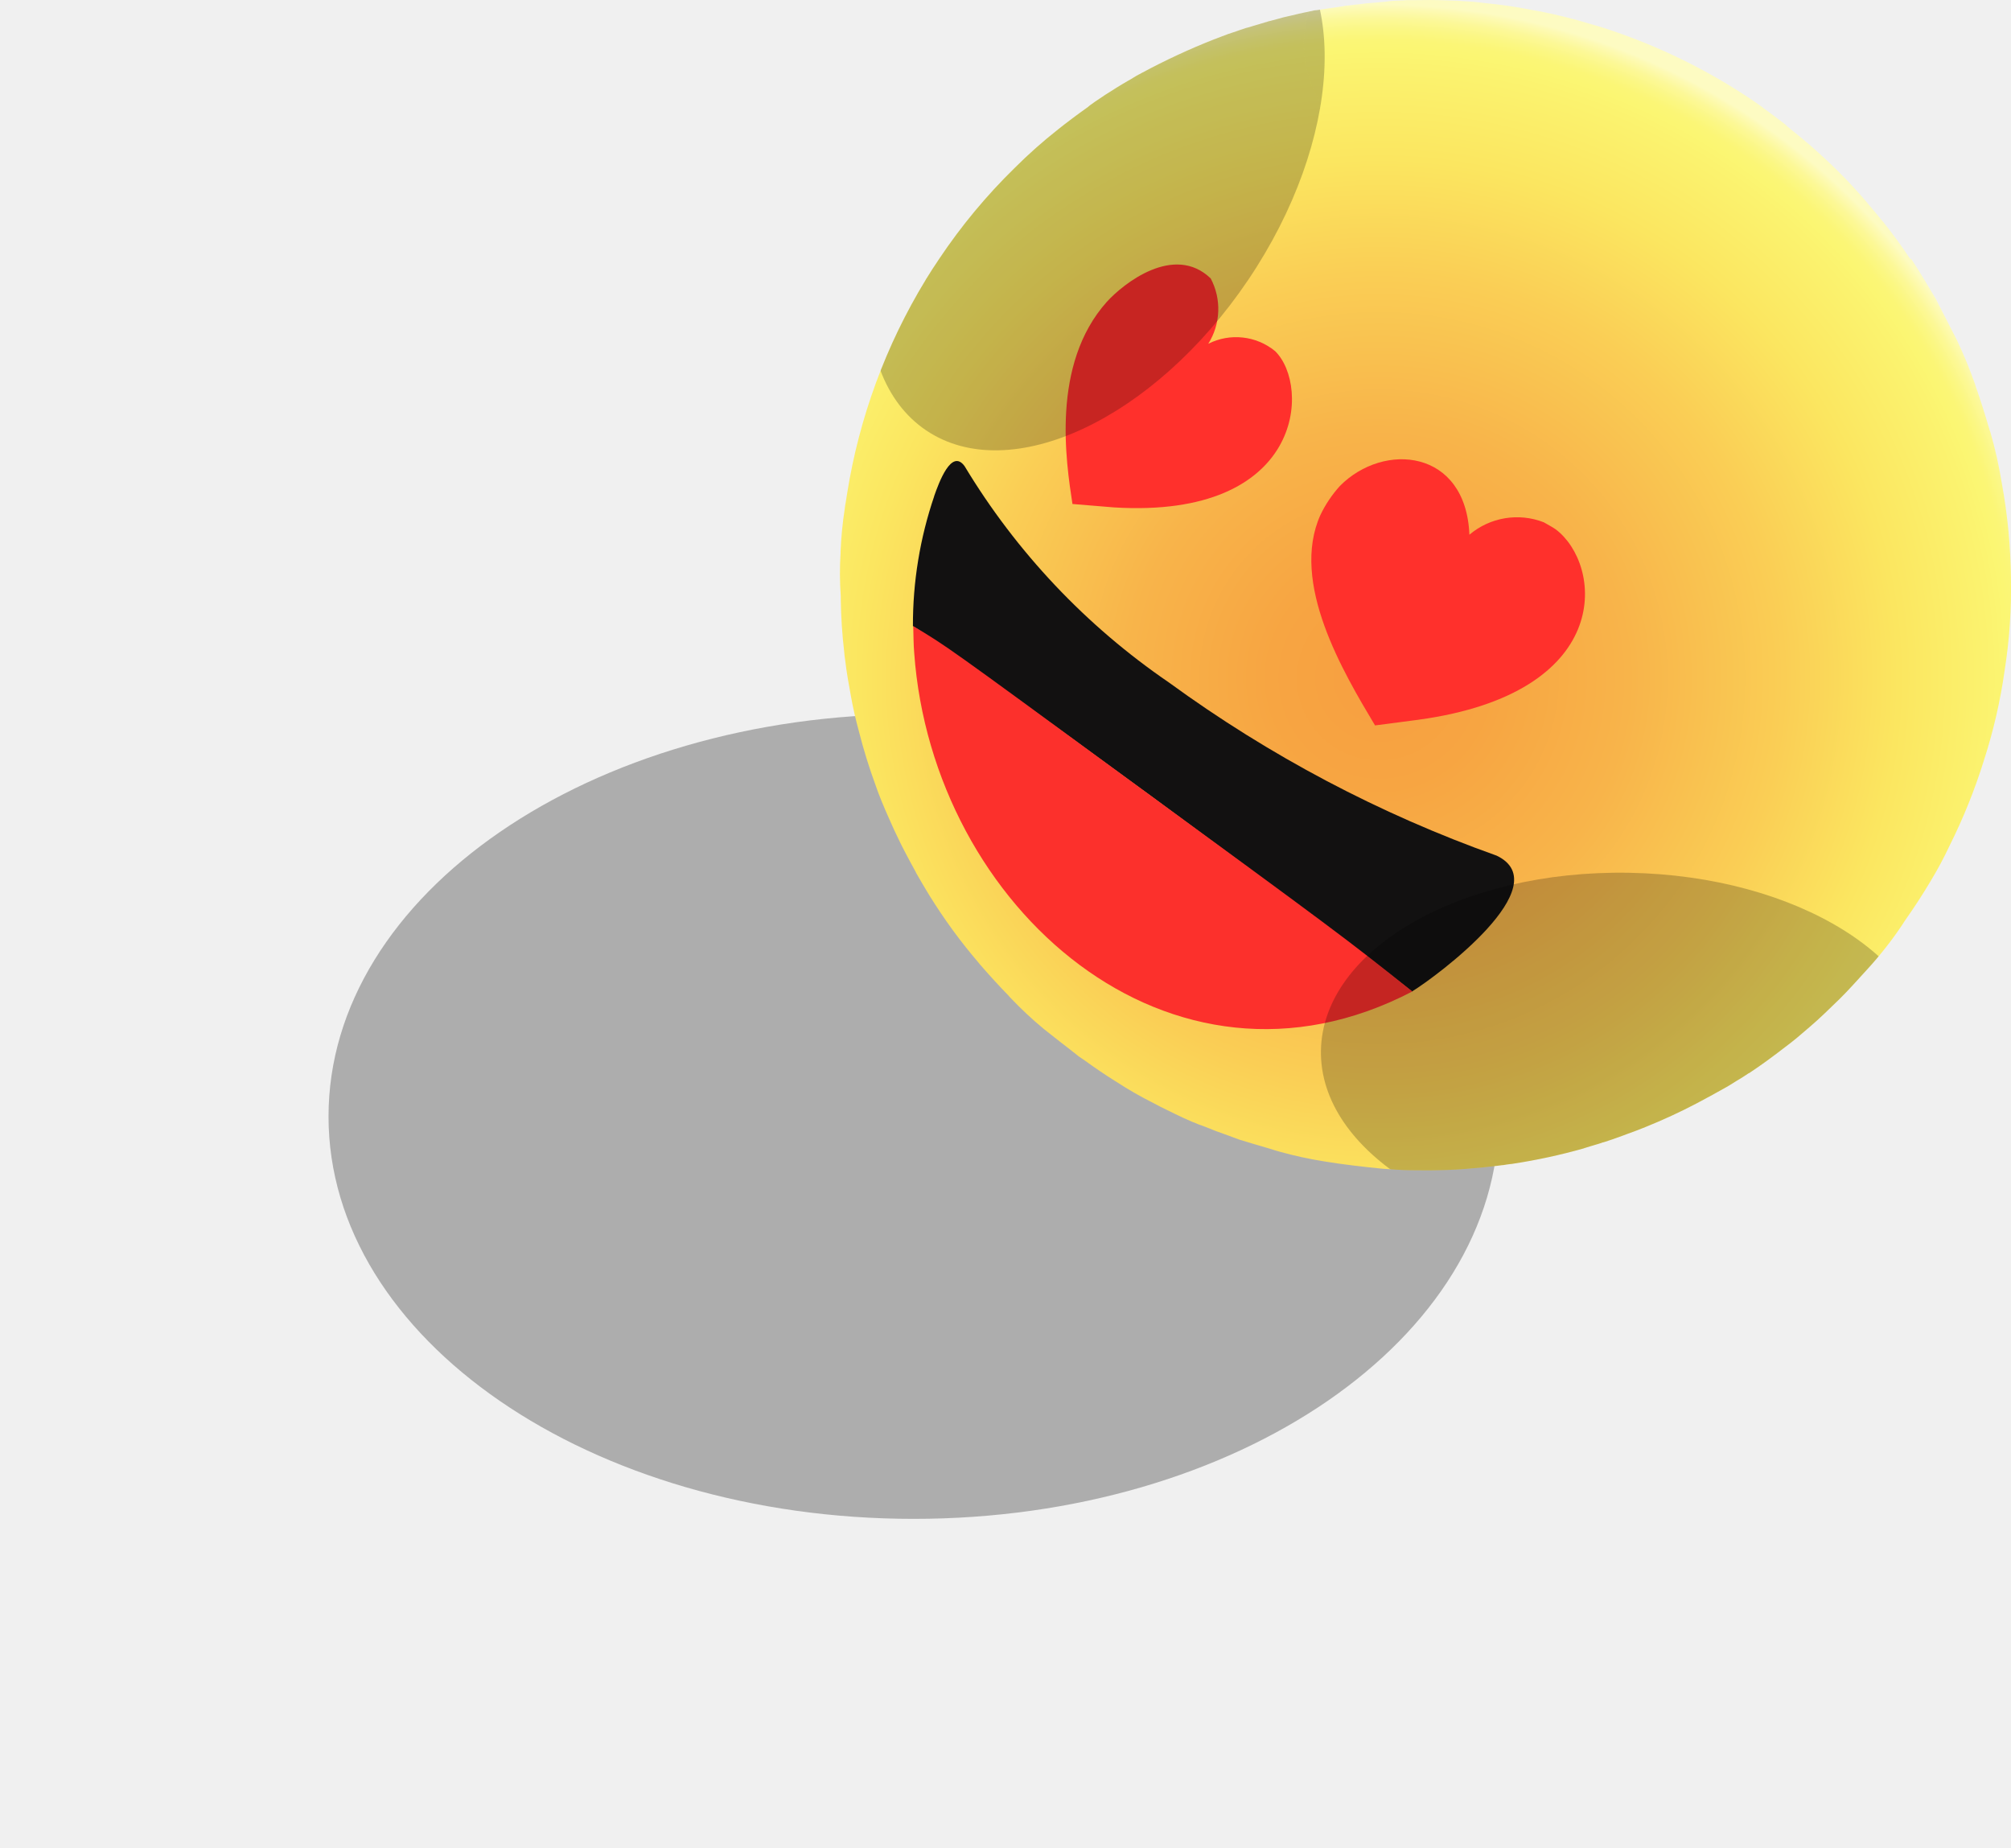
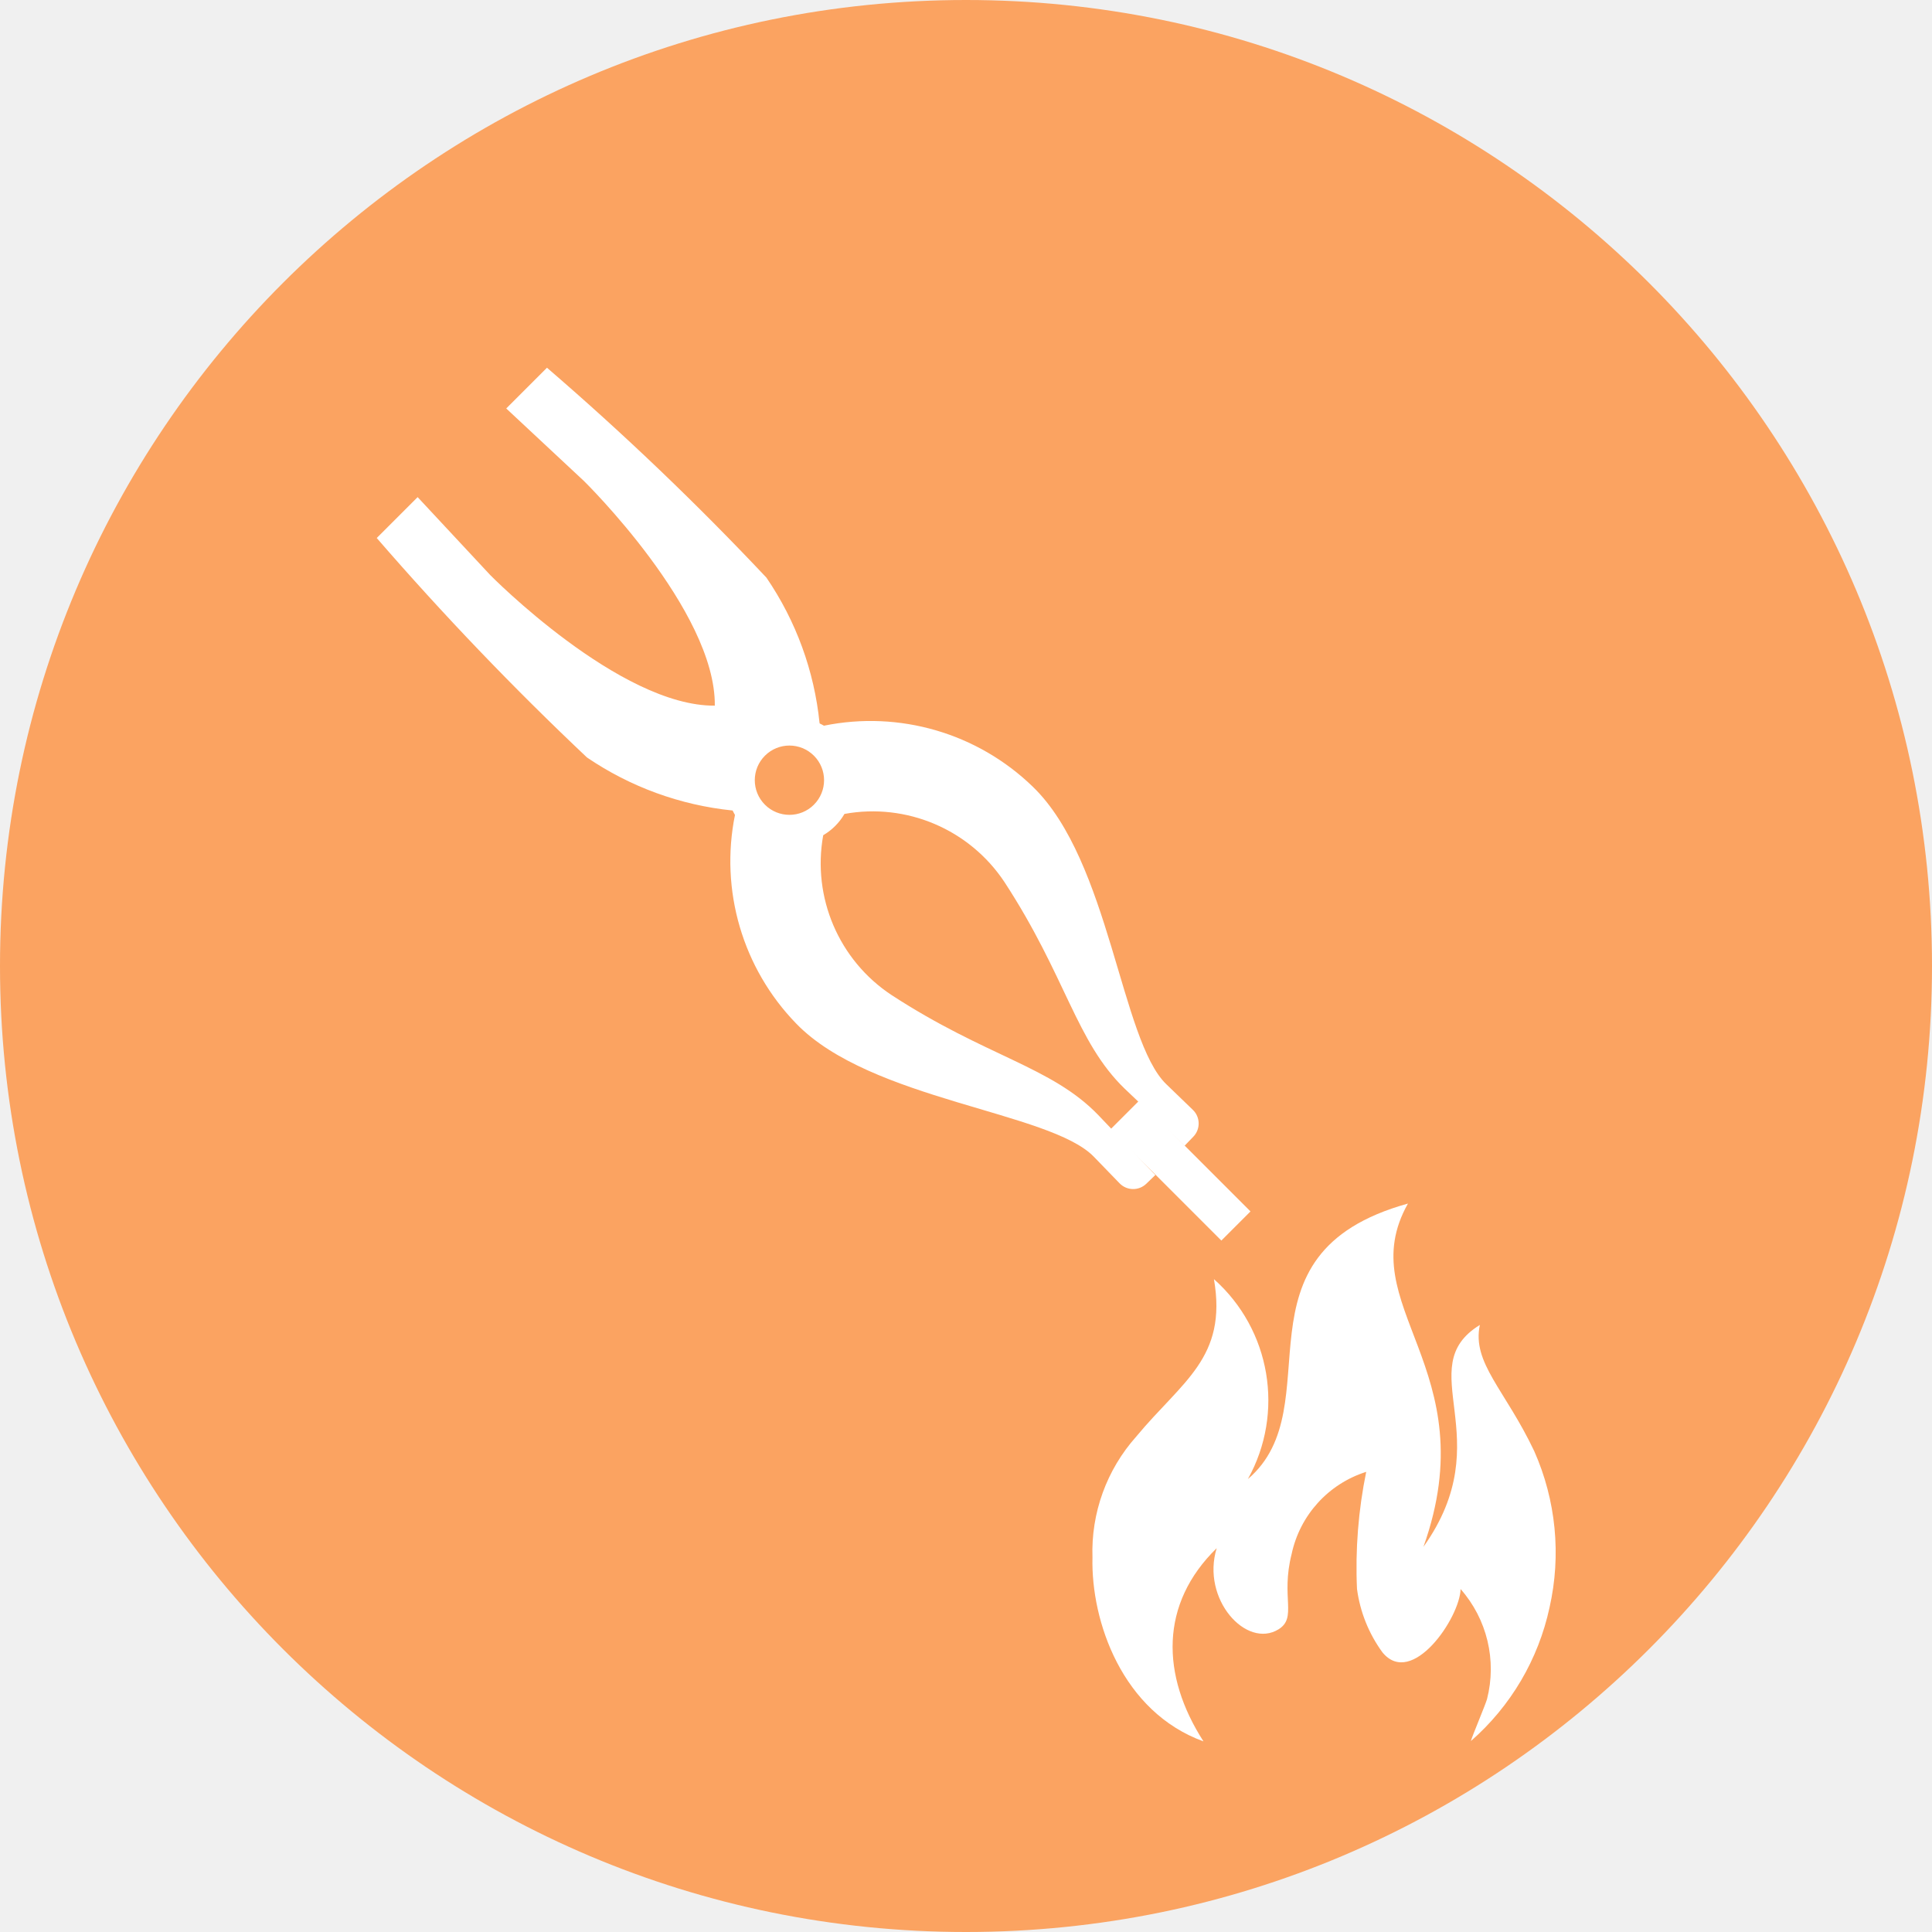
- <svg xmlns="http://www.w3.org/2000/svg" xmlns:xlink="http://www.w3.org/1999/xlink" width="82.478" height="75.758" viewBox="0 0 82.478 75.758">
-   <defs>
-     <radialGradient id="radial-gradient" cx="0.471" cy="0.58" r="0.575" gradientTransform="matrix(-0.999, -0.004, -0.004, 1, 0.933, 0.001)" gradientUnits="objectBoundingBox">
-       <stop offset="0" stop-color="#f79f40" />
-       <stop offset="0.163" stop-color="#f7a542" />
-       <stop offset="0.371" stop-color="#f8b44a" />
-       <stop offset="0.601" stop-color="#face55" />
-       <stop offset="0.771" stop-color="#fbe660" />
-       <stop offset="0.91" stop-color="#fbf36f" />
-       <stop offset="0.932" stop-color="#fbf672" />
-       <stop offset="0.947" stop-color="#fbf676" />
-       <stop offset="0.962" stop-color="#fbf783" />
-       <stop offset="0.978" stop-color="#fcf897" />
-       <stop offset="0.994" stop-color="#fdfab4" />
-       <stop offset="1" stop-color="#fdfbc2" />
-     </radialGradient>
-     <clipPath id="clip-path">
-       <path id="Trazado_116496" data-name="Trazado 116496" d="M52.65,29.84v-.06c0-.11-.03-.77-.15-1.75-.01-.09-.02-.17-.03-.26-.02-.12-.04-.25-.06-.38a23.894,23.894,0,0,0-3.15-8.77c0-.01-.01-.01-.01-.02-.17-.29-.35-.57-.54-.85h0a23.353,23.353,0,0,0-3.06-3.74,20.449,20.449,0,0,0-1.77-1.6c-.39-.32-.78-.62-1.19-.91a.265.265,0,0,1-.06-.05l-.05-.04-.21-.15c-.26-.18-.55-.37-.86-.57h0c-.01-.01-.02-.01-.03-.02-.15-.09-.3-.19-.47-.28-.07-.04-.15-.09-.22-.13s-.12-.07-.19-.11a1.092,1.092,0,0,0-.15-.08,25.413,25.413,0,0,0-2.93-1.4c-.26-.11-.47-.18-.58-.23l-.18-.07-.18-.07c-.01,0-.02-.01-.03-.01l-.04-.01-.3-.1-.04-.01c-.01,0-.03-.01-.04-.01l-.2-.07a2.759,2.759,0,0,0-.27-.08l-.23-.07c-.04-.01-.09-.03-.13-.04-.01,0-.03-.01-.04-.01s-.03-.01-.05-.01a.636.636,0,0,1-.07-.02l-.26-.07-.22-.06c-.07-.02-.14-.03-.21-.05h-.01l-.13-.03-.25-.06-.18-.04a2.049,2.049,0,0,0-.24-.05c-.01,0-.03-.01-.04-.01-.06-.01-.12-.03-.18-.04l-.11-.02-.13-.03h-.02l-.04-.01c-.02,0-.05-.01-.07-.01a1.766,1.766,0,0,1-.2-.04.6.6,0,0,0-.12-.02h0a2.068,2.068,0,0,1-.22-.04l-.19-.03c-.03-.01-.07-.01-.11-.02a.985.985,0,0,0-.17-.02,1,1,0,0,0-.16-.02l-.27-.03-.25-.03c-.03,0-.05-.01-.08-.01h-.02a1.641,1.641,0,0,0-.23-.02l-.34-.03c-.08-.01-.16-.01-.23-.02-.09-.01-.17-.01-.26-.02s-.18-.01-.27-.02A.97.97,0,0,1,29.76,7h-.37c-.48-.01-.96-.01-1.45,0-.11,0-.21,0-.31.01s-.22.01-.32.02c-.07,0-.13.01-.19.01-.16.01-.31.02-.46.04-.05,0-.11.01-.16.01-.22.02-.43.04-.64.07-.1.01-.2.02-.3.04h-.01c-.02,0-.04.01-.06.01q-.24.03-.45.06c-.11.02-.23.04-.34.05-.26.04-.47.08-.61.11-.7.14-1.38.3-2.06.5-.41.11-.77.22-1.21.38a24.021,24.021,0,0,0-5.31,2.61h0c-.17.11-.33.22-.49.33a.265.265,0,0,0-.06.05c-.28.2-.56.4-.84.61a.423.423,0,0,1-.07.05l-.02.02-.02.02c-.01.01-.02.02-.03.02s-.02.01-.03.02c-.08.06-.15.12-.23.18-.15.12-.3.24-.44.36-.08.07-.16.13-.24.2-.16.14-.32.27-.46.4l-.02.02-.02.02c-.03.03-.07.06-.1.09-.75.69-1.21,1.19-1.24,1.22-.23.25-.46.51-.69.77-.16.19-.33.38-.5.59-.01.01-.02.03-.04.04l-.03.03c-.34.42-.69.89-1.08,1.46l-.01.01-.01.01c-.01.01-.01.02-.02.02-.18.26-.36.55-.54.86-.16.26-.32.52-.46.75l-.46.88c-.15.29-.29.56-.42.82a16.758,16.758,0,0,0-.76,1.82h0v.01c-.22.6-.42,1.23-.6,1.84l-.01.02a.037.037,0,0,1-.01.03,17.968,17.968,0,0,0-.5,2.13,23.506,23.506,0,0,0-.17,7.66,22.794,22.794,0,0,0,.82,3.68,23.944,23.944,0,0,0,1.38,3.51,15.311,15.311,0,0,0,.75,1.42c.32.56.68,1.11,1.06,1.66.04.07.09.13.13.2a16,16,0,0,0,1.39,1.8c.34.37.78.88,1.14,1.24s.83.82,1.22,1.15h0c.42.37.6.53.99.83q.72.585,1.47,1.08h.01c.16.11.32.22.49.32.19.12.38.24.55.34.09.05.22.13.36.21a.573.573,0,0,1,.07.04c.15.09.33.18.52.29.04.02.09.05.13.07a22.789,22.789,0,0,0,2.12,1c.18.07.42.17.7.28l.24.09.42.15.3.1.11.03c.01,0,.01,0,.02.01l.16.05a2.759,2.759,0,0,0,.27.08l.26.08c.01,0,.02,0,.02.01a22.1,22.1,0,0,0,2.96.66l.09.01c.08.01.17.03.27.04h.03l.23.03.53.06c.24.03.56.05.79.07s.49.03.74.04h.02c.13.01.25.01.37.01.33.01.77,0,1.1.01s.79-.03,1.13-.05c.72-.06,1.68-.17,2.39-.28a18.747,18.747,0,0,0,1.84-.38c.14-.04.28-.08.43-.12.43-.12.87-.25,1.24-.36l.43-.16c.35-.12.69-.25,1.03-.38l.17-.06c.4-.15.89-.38,1.32-.59.19-.09.37-.18.55-.28a15.71,15.71,0,0,0,1.56-.88c.02-.01.03-.02.05-.03.41-.26.82-.52,1.22-.81.09-.06.18-.12.26-.17l.44-.34c.12-.09.23-.18.35-.27l.66-.52a14.289,14.289,0,0,0,1.37-1.26l.03-.03.07-.07c.35-.35.74-.77,1.2-1.29a.138.138,0,0,0,.03-.04h0a20.958,20.958,0,0,0,2.02-2.71c.01-.01.01-.02.02-.03.19-.3.38-.61.57-.95v-.01h0c.08-.14.16-.29.24-.44.11-.2.22-.41.31-.59l.09-.18c.16-.32.31-.65.47-.99.21-.47.41-.94.56-1.36h0c.26-.7.5-1.44.71-2.23.13-.48.25-.96.33-1.41.1-.48.18-.98.25-1.5.02-.12.03-.23.05-.34.08-.69.14-1.41.16-2.14v-.13C52.68,31.04,52.68,30.45,52.65,29.84Z" transform="translate(-4.654 -6.992)" />
-     </clipPath>
-     <linearGradient id="linear-gradient" x1="-0.166" y1="-323.933" x2="-1.166" y2="-323.933" gradientUnits="objectBoundingBox">
-       <stop offset="0" stop-color="#19b79c" />
-       <stop offset="0.405" stop-color="#1dbb9e" />
-       <stop offset="0.825" stop-color="#2ac8a3" />
-       <stop offset="0.997" stop-color="#31cfa6" />
-     </linearGradient>
-     <linearGradient id="linear-gradient-2" x1="-2.106" y1="-363.238" x2="-3.08" y2="-363.238" xlink:href="#linear-gradient" />
-     <clipPath id="clip-path-2">
-       <path id="Trazado_116504" data-name="Trazado 116504" d="M4.652,29.65v-.06a15.757,15.757,0,0,1,.17-1.74,2.335,2.335,0,0,1,.04-.26c.02-.12.04-.25.06-.38a24.088,24.088,0,0,1,3.22-8.75c0-.01.01-.01.01-.02.18-.29.36-.57.55-.85h0a23.39,23.39,0,0,1,3.09-3.72,20.134,20.134,0,0,1,1.78-1.58q.585-.465,1.2-.9a.265.265,0,0,0,.06-.05l.05-.04.21-.15c.26-.18.55-.37.86-.56h0c.01-.01.02-.01.03-.02.15-.09.31-.19.47-.28a2.53,2.53,0,0,0,.22-.13c.06-.04.12-.07.19-.11.05-.03.1-.05.15-.08a27.308,27.308,0,0,1,2.95-1.37c.26-.1.47-.18.58-.22l.18-.06.18-.06c.01,0,.02-.01.03-.01l.05-.02.3-.1.04-.01c.01,0,.03-.01.04-.01l.2-.06c.08-.02.19-.06.27-.08l.23-.07a.647.647,0,0,0,.13-.04c.01,0,.03-.01.04-.01s.03-.01.05-.01a.637.637,0,0,0,.07-.02l.26-.07.22-.06c.07-.02.14-.03.21-.05h.01l.13-.03c.08-.02.18-.04.25-.06l.18-.04c.08-.02.16-.03.24-.05.01,0,.03-.01.04-.01a1.163,1.163,0,0,0,.18-.04l.11-.01.13-.02h.02l.04-.01c.02,0,.05-.01.07-.01l.2-.03c.04-.01.09-.01.13-.02h0l.22-.03.19-.03a.516.516,0,0,0,.11-.02.985.985,0,0,1,.17-.02c.06-.01.11-.01.16-.02l.27-.03.25-.03c.03,0,.05-.01.08-.01h.02c.07-.01.15-.01.23-.02l.34-.03c.08-.01.16-.01.23-.02a1.569,1.569,0,0,1,.24-.03,2.437,2.437,0,0,1,.27-.01.86.86,0,0,1,.16-.01l.15-.01h.24c.49-.01.97-.01,1.45.01.11,0,.21.01.31.01s.22.01.32.02c.07,0,.13.01.19.01.16.01.31.02.46.04.05.01.11.01.16.02.22.02.43.05.64.07.1.01.2.03.3.04h.01c.02,0,.04.01.06.01.16.02.31.05.45.07l.34.06c.26.05.47.09.6.11.69.14,1.38.31,2.06.52.41.11.76.23,1.21.39a24.178,24.178,0,0,1,5.28,2.65h0c.16.11.33.22.49.34a.265.265,0,0,1,.06.05c.28.2.56.41.83.62a.424.424,0,0,0,.07.05l.02.02.02.02.03.03c.01.01.02.01.02.02.08.06.15.12.22.18.15.12.3.24.44.36.08.07.16.14.24.2.16.14.31.28.46.41l.02.02.02.02c.03.03.07.06.1.09.75.69,1.2,1.2,1.23,1.23.23.25.46.51.68.78.16.19.32.38.49.59.01.01.02.03.04.04l.02.03c.33.42.69.89,1.07,1.47l.04.01.01.01c.01.01.01.02.02.02.17.26.36.56.54.86.16.26.31.53.45.75l.45.88c.15.29.29.56.42.82a18.431,18.431,0,0,1,.75,1.83h0v.01c.21.6.41,1.23.59,1.85l.01.02a.037.037,0,0,0,.01.03,17.59,17.59,0,0,1,.48,2.14,22.71,22.71,0,0,1,.37,3.87,21.465,21.465,0,0,1-.26,3.8,21.96,21.96,0,0,1-.85,3.68,23.286,23.286,0,0,1-1.41,3.5,15.244,15.244,0,0,1-.76,1.42c-.33.56-.69,1.11-1.07,1.65-.04.07-.09.13-.13.2a15.2,15.2,0,0,1-1.41,1.79c-.34.37-.79.88-1.15,1.23s-.84.82-1.22,1.14h0c-.43.37-.6.52-1,.82-.49.38-.98.74-1.48,1.07H41.9c-.16.11-.32.21-.49.31-.19.12-.38.24-.55.33-.09.05-.22.12-.36.2a.574.574,0,0,0-.07.04c-.15.08-.33.18-.52.28-.04.02-.09.05-.13.07a23.108,23.108,0,0,1-2.12.98c-.18.07-.42.17-.71.27l-.24.09-.42.15-.3.1-.11.03c-.01,0-.01,0-.02.01l-.16.05c-.08.02-.19.06-.27.08l-.26.08c-.01,0-.02,0-.02.01a23.962,23.962,0,0,1-2.96.64l-.09.01c-.08.01-.17.02-.27.04H31.8l-.23.03-.53.06c-.24.02-.56.05-.79.07s-.49.03-.74.04h-.02c-.13,0-.25.01-.37.01-.33.01-.77,0-1.1,0s-.79-.04-1.13-.06c-.72-.07-1.68-.18-2.39-.3a16.281,16.281,0,0,1-1.84-.4c-.14-.04-.28-.08-.43-.13-.43-.12-.87-.26-1.24-.37l-.43-.16c-.35-.12-.69-.25-1.03-.39l-.17-.06c-.4-.15-.88-.38-1.32-.6-.19-.09-.37-.18-.55-.28a15.612,15.612,0,0,1-1.55-.89.219.219,0,0,0-.05-.03c-.41-.26-.81-.53-1.21-.82-.09-.06-.17-.12-.25-.17L14,49.97c-.12-.09-.23-.18-.35-.27l-.66-.52a15.233,15.233,0,0,1-1.36-1.27l-.03-.03-.06-.07c-.34-.35-.74-.78-1.19-1.3a.138.138,0,0,1-.03-.04h0a21.889,21.889,0,0,1-2-2.73c-.01-.01-.01-.02-.02-.03-.18-.3-.37-.61-.56-.95v-.01h0c-.08-.14-.16-.29-.24-.44-.11-.21-.22-.41-.31-.59l-.09-.18c-.16-.32-.31-.65-.46-.99-.21-.47-.41-.95-.55-1.36h0a22.441,22.441,0,0,1-.69-2.23c-.13-.48-.24-.96-.32-1.41-.09-.49-.18-.98-.24-1.5-.02-.12-.03-.23-.04-.34a21.166,21.166,0,0,1-.14-2.14v-.13A13.347,13.347,0,0,1,4.652,29.65Z" transform="translate(-4.627 -6.983)" fill="url(#radial-gradient)" />
-     </clipPath>
-   </defs>
-   <g id="Grupo_157926" data-name="Grupo 157926" transform="translate(13.474)">
-     <ellipse id="Elipse_4737" data-name="Elipse 4737" cx="24" cy="16.5" rx="24" ry="16.5" transform="translate(0 29.284)" fill="#0b0b0b" opacity="0.292" style="mix-blend-mode: multiply;isolation: isolate" />
-     <path id="Trazado_116493" data-name="Trazado 116493" d="M4.652,29.65v-.06a15.757,15.757,0,0,1,.17-1.74,2.335,2.335,0,0,1,.04-.26c.02-.12.04-.25.06-.38a24.088,24.088,0,0,1,3.22-8.75c0-.01.01-.01.01-.02.18-.29.36-.57.55-.85h0a23.39,23.39,0,0,1,3.09-3.72,20.134,20.134,0,0,1,1.78-1.58q.585-.465,1.2-.9a.265.265,0,0,0,.06-.05l.05-.04.21-.15c.26-.18.55-.37.86-.56h0c.01-.01.02-.01.03-.02.15-.09.31-.19.47-.28a2.53,2.53,0,0,0,.22-.13c.06-.04.12-.07.19-.11.05-.03.1-.05.15-.08a27.308,27.308,0,0,1,2.95-1.37c.26-.1.47-.18.58-.22l.18-.06.18-.06c.01,0,.02-.01.03-.01l.05-.02.3-.1.04-.01c.01,0,.03-.01.04-.01l.2-.06c.08-.02.19-.06.27-.08l.23-.07a.647.647,0,0,0,.13-.04c.01,0,.03-.01.04-.01s.03-.01.05-.01a.637.637,0,0,0,.07-.02l.26-.07.22-.06c.07-.02.14-.03.21-.05h.01l.13-.03c.08-.02.18-.04.25-.06l.18-.04c.08-.02.16-.03.24-.05.01,0,.03-.01.04-.01a1.163,1.163,0,0,0,.18-.04l.11-.01.13-.02h.02l.04-.01c.02,0,.05-.01.07-.01l.2-.03c.04-.01.09-.01.13-.02h0l.22-.03.19-.03a.516.516,0,0,0,.11-.02.985.985,0,0,1,.17-.02c.06-.01.11-.01.16-.02l.27-.03.25-.03c.03,0,.05-.01.08-.01h.02c.07-.01.15-.01.23-.02l.34-.03c.08-.01.16-.01.23-.02a1.569,1.569,0,0,1,.24-.03,2.437,2.437,0,0,1,.27-.01.86.86,0,0,1,.16-.01l.15-.01h.24c.49-.01.97-.01,1.45.01.11,0,.21.01.31.01s.22.01.32.02c.07,0,.13.01.19.01.16.01.31.02.46.04.05.01.11.01.16.02.22.02.43.05.64.07.1.01.2.03.3.04h.01c.02,0,.04.01.06.01.16.02.31.05.45.07l.34.06c.26.05.47.09.6.11.69.14,1.38.31,2.06.52.41.11.76.23,1.21.39a24.178,24.178,0,0,1,5.28,2.65h0c.16.11.33.22.49.34a.265.265,0,0,1,.06.05c.28.2.56.41.83.62a.424.424,0,0,0,.07.05l.02.02.02.02.03.03c.01.01.02.01.02.02.08.06.15.12.22.18.15.12.3.24.44.36.08.07.16.14.24.2.16.14.31.28.46.41l.02.02.02.02c.03.03.07.06.1.09.75.69,1.2,1.2,1.23,1.23.23.25.46.51.68.78.16.19.32.38.49.59.01.01.02.03.04.04l.02.03c.33.42.69.89,1.07,1.47l.04.01.01.01c.01.01.01.02.02.02.17.26.36.56.54.86.16.26.31.53.45.75l.45.88c.15.29.29.56.42.82a18.431,18.431,0,0,1,.75,1.83h0v.01c.21.6.41,1.23.59,1.85l.01.02a.037.037,0,0,0,.01.03,17.59,17.59,0,0,1,.48,2.14,22.71,22.71,0,0,1,.37,3.87,21.465,21.465,0,0,1-.26,3.8,21.96,21.96,0,0,1-.85,3.68,23.286,23.286,0,0,1-1.41,3.5,15.244,15.244,0,0,1-.76,1.42c-.33.56-.69,1.11-1.07,1.65-.04.07-.09.13-.13.2a15.2,15.2,0,0,1-1.41,1.79c-.34.37-.79.88-1.15,1.23s-.84.82-1.22,1.14h0c-.43.37-.6.52-1,.82-.49.38-.98.74-1.48,1.07H41.9c-.16.11-.32.21-.49.31-.19.12-.38.24-.55.33-.09.05-.22.12-.36.2a.574.574,0,0,0-.07.04c-.15.08-.33.18-.52.28-.04.02-.09.05-.13.07a23.108,23.108,0,0,1-2.12.98c-.18.07-.42.17-.71.27l-.24.09-.42.15-.3.1-.11.03c-.01,0-.01,0-.02.01l-.16.05c-.08.02-.19.06-.27.08l-.26.08c-.01,0-.02,0-.02.01a23.962,23.962,0,0,1-2.96.64l-.09.01c-.08.01-.17.02-.27.04H31.8l-.23.03-.53.06c-.24.02-.56.05-.79.07s-.49.03-.74.04h-.02c-.13,0-.25.01-.37.01-.33.01-.77,0-1.1,0s-.79-.04-1.13-.06c-.72-.07-1.68-.18-2.39-.3a16.281,16.281,0,0,1-1.84-.4c-.14-.04-.28-.08-.43-.13-.43-.12-.87-.26-1.24-.37l-.43-.16c-.35-.12-.69-.25-1.03-.39l-.17-.06c-.4-.15-.88-.38-1.32-.6-.19-.09-.37-.18-.55-.28a15.612,15.612,0,0,1-1.55-.89.219.219,0,0,0-.05-.03c-.41-.26-.81-.53-1.21-.82-.09-.06-.17-.12-.25-.17L14,49.97c-.12-.09-.23-.18-.35-.27l-.66-.52a15.233,15.233,0,0,1-1.36-1.27l-.03-.03-.06-.07c-.34-.35-.74-.78-1.19-1.3a.138.138,0,0,1-.03-.04h0a21.889,21.889,0,0,1-2-2.73c-.01-.01-.01-.02-.02-.03-.18-.3-.37-.61-.56-.95v-.01h0c-.08-.14-.16-.29-.24-.44-.11-.21-.22-.41-.31-.59l-.09-.18c-.16-.32-.31-.65-.46-.99-.21-.47-.41-.95-.55-1.36h0a22.441,22.441,0,0,1-.69-2.23c-.13-.48-.24-.96-.32-1.41-.09-.49-.18-.98-.24-1.5-.02-.12-.03-.23-.04-.34a21.166,21.166,0,0,1-.14-2.14v-.13A13.347,13.347,0,0,1,4.652,29.65Z" transform="translate(16.349 -6.983)" fill="url(#radial-gradient)" />
-     <g id="Grupo_86225" data-name="Grupo 86225" transform="translate(20.955 0.009)" clip-path="url(#clip-path)">
-       <path id="Trazado_116494" data-name="Trazado 116494" d="M50.67,21.64a4.37,4.37,0,0,1,.18-.46C50.8,21.33,50.74,21.48,50.67,21.64Z" transform="translate(-48.844 -6.992)" fill="url(#linear-gradient)" />
-       <path id="Trazado_116495" data-name="Trazado 116495" d="M4.7,34.92c.03-.14.05-.28.08-.41C4.75,34.65,4.73,34.79,4.7,34.92Z" transform="translate(43.196 -6.992)" fill="url(#linear-gradient-2)" />
-     </g>
-     <path id="Trazado_116497" data-name="Trazado 116497" d="M25.873,27.33A16.375,16.375,0,0,0,25,32.66c2.26,1.39,16.97,12.2,20.47,14.98,1.03-.63,6.02-4.35,3.47-5.57a52.925,52.925,0,0,1-13.44-7.1,28.664,28.664,0,0,1-8.38-8.87c-.54-.75-1.06.69-1.25,1.23" transform="translate(-1.032 -6.983)" fill="#121111" />
-     <path id="Trazado_116499" data-name="Trazado 116499" d="M29.22,33.76c.75,10.43,10.52,19.05,20.43,13.88-2.65-2.12-3.33-2.62-11.66-8.71-7.45-5.46-7.45-5.46-8.81-6.27.01.33.01.77.04,1.1" transform="translate(-5.199 -6.983)" fill="#fc302c" />
-     <g id="Grupo_86231" data-name="Grupo 86231" transform="translate(40.307 18.833)">
-       <path id="Trazado_116501" data-name="Trazado 116501" d="M22.473,28.1c-1.25,2.78.93,6.44,2.24,8.63.65-.09,1.52-.19,2.17-.29,7.67-1.22,7.14-6.32,5.24-7.75-.14-.1-.34-.2-.49-.29a3.024,3.024,0,0,0-3.05.51c-.14-3.51-3.51-3.82-5.31-2a4.969,4.969,0,0,0-.8,1.19" transform="translate(-22.099 -25.816)" fill="#ff302c" />
-     </g>
-     <g id="Grupo_86232" data-name="Grupo 86232" transform="translate(30.232 10.846)">
-       <path id="Trazado_116503" data-name="Trazado 116503" d="M35.806,19.36c-2.3,2.57-1.67,6.58-1.41,8.29.51.04,1.19.1,1.7.14,7.78.48,8.08-4.98,6.61-6.41a2.529,2.529,0,0,0-2.74-.3,2.679,2.679,0,0,0,.1-2.68c-1.5-1.44-3.58.21-4.26.96" transform="translate(-34.117 -17.829)" fill="#ff302c" />
-     </g>
-     <g id="Enmascarar_grupo_59" data-name="Enmascarar grupo 59" transform="translate(20.976 0)" clip-path="url(#clip-path-2)">
-       <g id="Grupo_86233" data-name="Grupo 86233" transform="translate(-2.683 -7.272)" opacity="0.561" style="mix-blend-mode: multiply;isolation: isolate">
-         <g id="Grupo_86230" data-name="Grupo 86230" transform="translate(0)">
-           <ellipse id="Elipse_4734" data-name="Elipse 4734" cx="12.5" cy="7.5" rx="12.5" ry="7.5" transform="translate(21.707 1.557)" fill="#fff" opacity="0.743" />
-           <ellipse id="Elipse_4735" data-name="Elipse 4735" cx="12.5" cy="7.5" rx="12.5" ry="7.5" transform="translate(26.415 8.388) rotate(124)" opacity="0.387" />
-           <ellipse id="Elipse_4736" data-name="Elipse 4736" cx="12.5" cy="7.5" rx="12.5" ry="7.5" transform="matrix(-1, -0.017, 0.017, -1, 47.282, 58.274)" opacity="0.387" />
-         </g>
-       </g>
+ <svg xmlns="http://www.w3.org/2000/svg" width="74" height="74" viewBox="0 0 74 74">
+   <g transform="translate(-852.333 -149)">
+     <circle cx="37" cy="37" r="37" transform="translate(852.333 149)" fill="#fba361" />
+     <g transform="translate(723.929 -193.136)">
+       <path d="M197.123,409.341c-1.119-2.358-2.391-3.38-2.082-4.832-2.673,1.644.811,4.323-2.161,8.5,2.439-6.849-2.8-9.233-.593-13.149-6.983,1.935-2.849,7.753-6.131,10.552a6.206,6.206,0,0,0-1.3-7.657c.521,3.02-1.216,3.906-2.977,6.031a6.617,6.617,0,0,0-1.676,4.628c-.06,2.455,1.143,5.917,4.252,7.046-1.632-2.538-1.677-5.272.506-7.4-.6,1.948,1.135,3.869,2.37,3.107.722-.452.078-1.22.5-2.882a4.225,4.225,0,0,1,2.857-3.149,18.213,18.213,0,0,0-.353,4.483,5.306,5.306,0,0,0,.977,2.434c1.129,1.37,2.964-1.331,2.991-2.428a4.638,4.638,0,0,1,1.012,4.217c-.064.225-.566,1.41-.618,1.606a9.438,9.438,0,0,0,3.013-5.117A9.569,9.569,0,0,0,197.123,409.341Z" transform="translate(-9.955 -11.625)" fill="#fff" />
+       <path d="M174.092,384.645l-1.02-.985c-1.738-1.678-2.158-8.541-5.109-11.391a8.928,8.928,0,0,0-8-2.337c-.051-.033-.107-.056-.161-.084a.029.029,0,0,1,0-.008s0-.006-.007-.006a12.022,12.022,0,0,0-2.035-5.573,110.767,110.767,0,0,0-8.406-8.04l-1.56,1.56,2.981,2.783s5.045,4.949,5.008,8.6c-3.647.03-8.6-5-8.6-5l-2.783-2.987-1.566,1.566a115.957,115.957,0,0,0,8.054,8.407,12.087,12.087,0,0,0,5.565,2.029l.011,0c.031.057.056.117.091.172a8.928,8.928,0,0,0,2.345,7.99c2.854,2.949,9.72,3.364,11.4,5.1l.986,1.018a.724.724,0,0,0,1.024.017l.347-.335-2.185-2.294c-1.8-1.865-4.29-2.233-7.922-4.6a6.047,6.047,0,0,1-2.615-6.12,2.261,2.261,0,0,0,.814-.816,6.053,6.053,0,0,1,6.128,2.609c2.368,3.628,2.739,6.113,4.606,7.916l2.295,2.183.335-.347A.726.726,0,0,0,174.092,384.645Zm-14.513-11.687a1.327,1.327,0,1,1,0-1.877A1.326,1.326,0,0,1,159.579,372.957Z" fill="#fff" />
+       <rect width="1.579" height="6.016" transform="matrix(0.707, -0.707, 0.707, 0.707, 170.931, 385.399)" fill="#fff" />
    </g>
  </g>
</svg>
